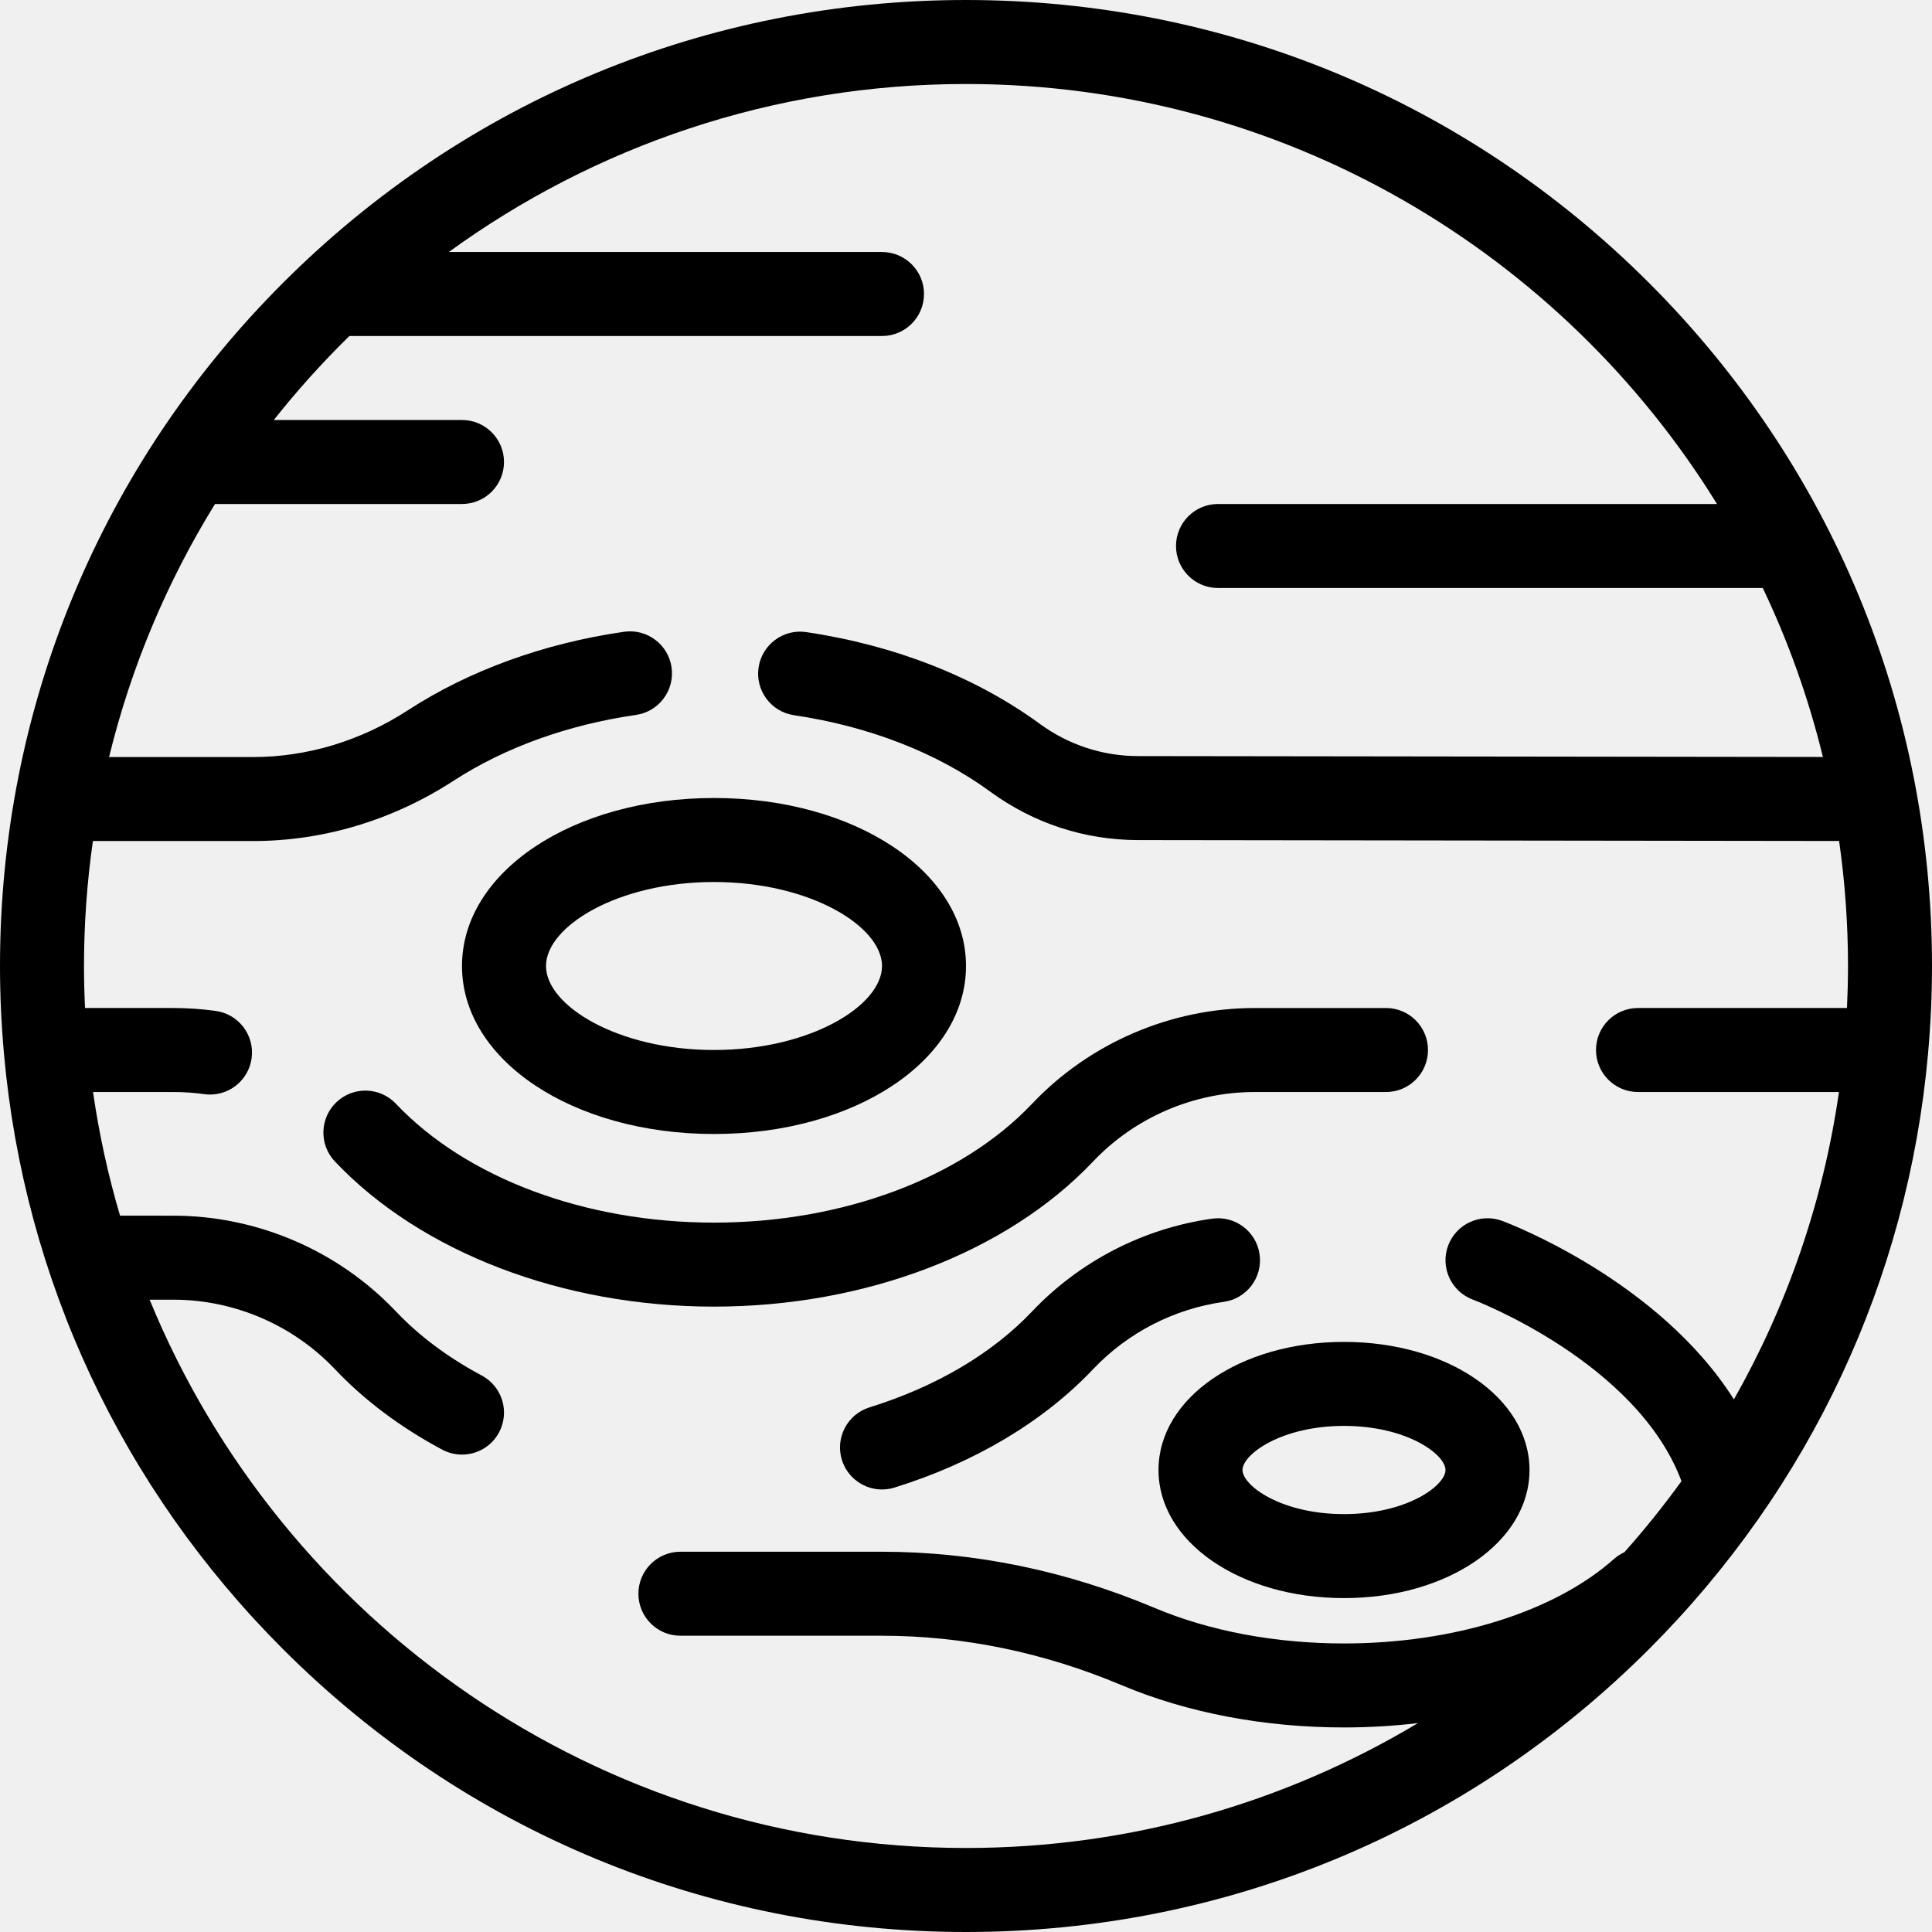
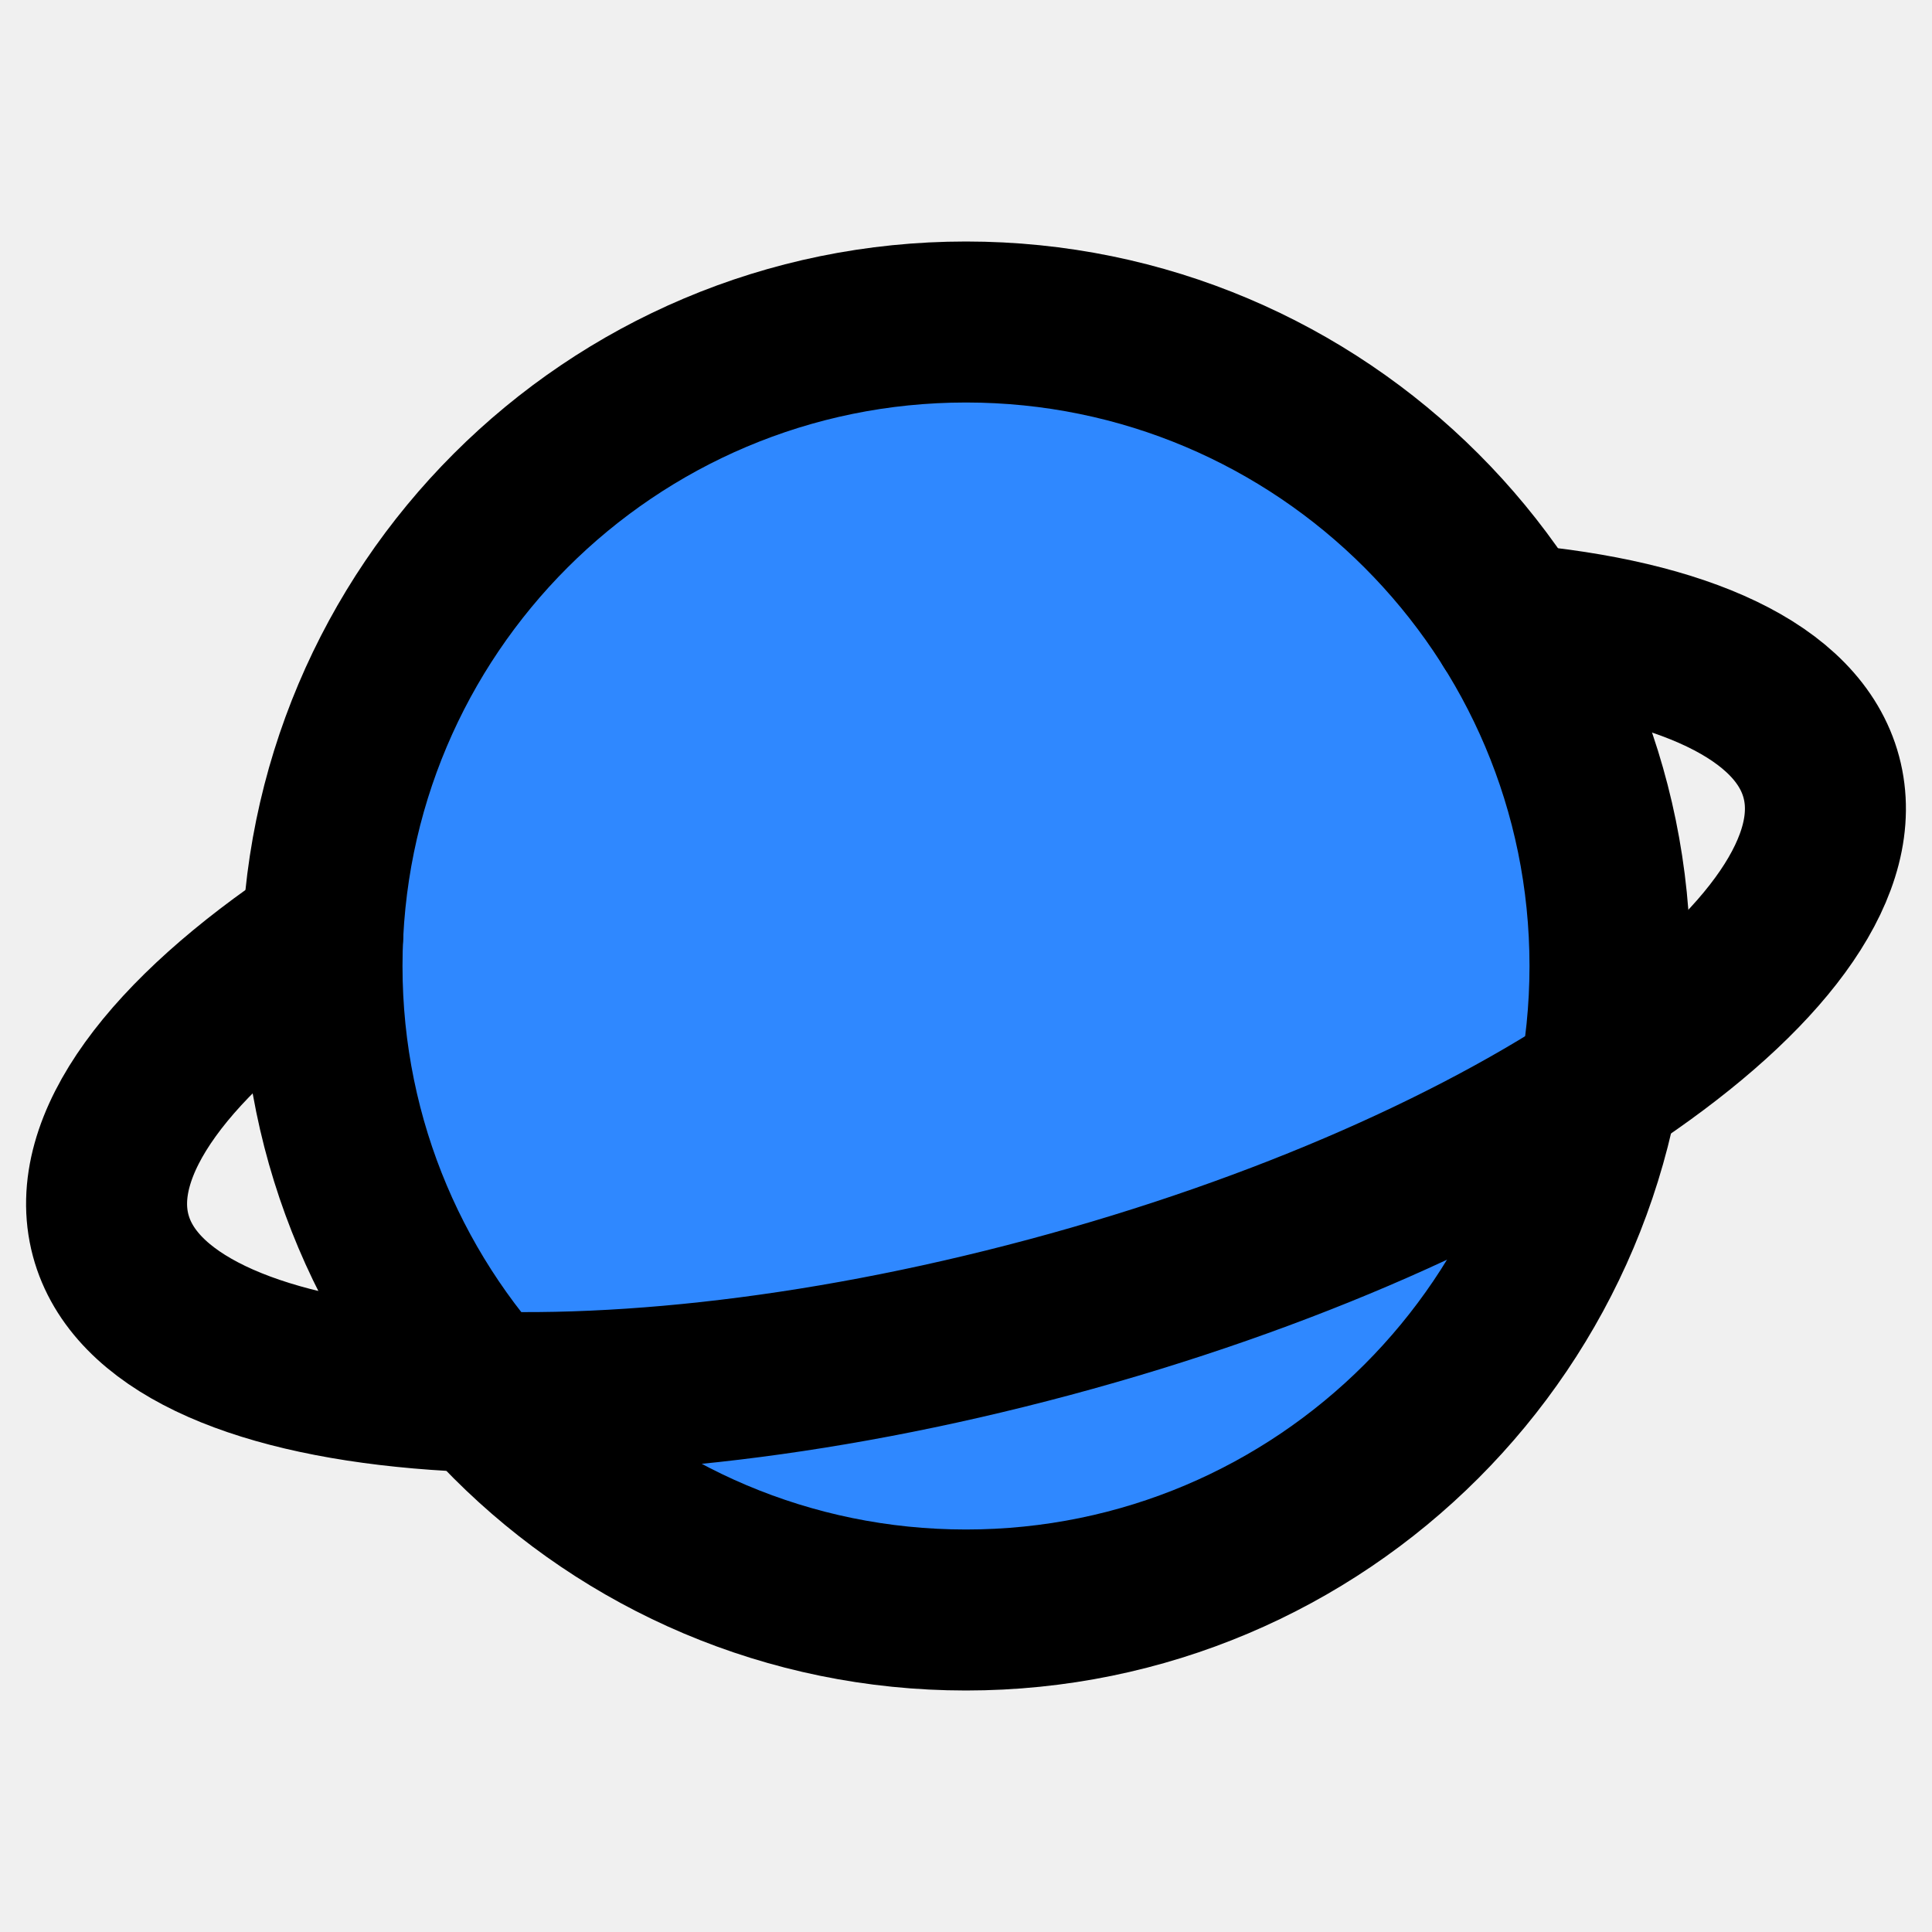
- <svg xmlns="http://www.w3.org/2000/svg" fill="#000000" height="800px" width="800px" version="1.1" id="Layer_1" viewBox="0 0 512 512" xml:space="preserve">
-   <g>
-     <g>
-       <path d="M189.217,211.478c-37.448,0-66.783,19.556-66.783,44.522s29.334,44.522,66.783,44.522S256,280.966,256,256    S226.666,211.478,189.217,211.478z M189.217,278.261c-25.482,0-44.522-11.753-44.522-22.261c0-10.508,19.04-22.261,44.522-22.261    s44.522,11.753,44.522,22.261C233.739,266.508,214.699,278.261,189.217,278.261z" />
-     </g>
-   </g>
-   <g>
-     <g>
-       <path d="M356.174,355.617c-27.567,0-49.16,14.911-49.16,33.948c0,19.036,21.593,33.948,49.16,33.948    c27.567,0,49.16-14.911,49.16-33.948C405.334,370.529,383.741,355.617,356.174,355.617z M356.174,401.252    c-16.686,0-26.899-7.567-26.899-11.687c0-4.12,10.213-11.687,26.899-11.687c16.686,0,26.899,7.567,26.899,11.687    C383.073,393.686,372.86,401.252,356.174,401.252z" />
-     </g>
-   </g>
-   <g>
-     <g>
-       <path d="M367.304,267.135l-34.838,0.001c-22.192,0.001-43.677,9.247-58.948,25.365c-18.689,19.728-50.204,31.506-84.301,31.506    c-34.099,0-65.614-11.778-84.303-31.508c-4.228-4.464-11.272-4.654-15.735-0.426c-4.463,4.227-4.654,11.272-0.426,15.735    c22.813,24.083,60.369,38.46,100.464,38.46c40.093,0,77.649-14.376,100.462-38.457c11.086-11.703,26.682-18.413,42.788-18.414    l34.837-0.001c6.147,0,11.13-4.984,11.13-11.13C378.435,272.118,373.451,267.135,367.304,267.135z" />
-     </g>
-   </g>
-   <g>
-     <g>
-       <path d="M437.02,74.98C388.668,26.627,324.381,0,256,0C187.62,0,123.333,26.628,74.981,74.98C26.628,123.333,0,187.619,0,256    c0,7.788,0.363,15.519,1.046,23.185c0.009,0.109,0.016,0.218,0.028,0.326c5.384,59.506,31.14,114.743,73.906,157.509    C123.333,485.372,187.62,512,256,512c68.381,0,132.667-26.628,181.02-74.98c42.763-42.763,68.518-97.995,73.905-157.493    c0.013-0.122,0.021-0.246,0.031-0.37C511.638,271.501,512,263.779,512,256C512,187.619,485.372,123.333,437.02,74.98z     M489.468,267.13l-55.381,0.002c-6.147,0-11.13,4.984-11.13,11.13c0,6.147,4.984,11.13,11.13,11.13l53.257-0.002    c-4.202,29.241-13.831,56.749-27.838,81.469c-19.938-31.511-59.418-46.568-61.414-47.311c-5.757-2.144-12.17,0.781-14.317,6.541    c-2.147,5.76,0.781,12.17,6.541,14.317c0.455,0.169,43.502,16.549,55.29,48.116c-4.724,6.541-9.777,12.827-15.135,18.837    c-0.986,0.45-1.923,1.05-2.775,1.808c-15.77,14.004-42.507,22.365-71.522,22.365c-18.204,0-35.591-3.27-50.279-9.454    c-23.412-9.855-47.727-14.854-72.271-14.854h-53.31c-6.147,0-11.13,4.984-11.13,11.13s4.983,11.13,11.13,11.13h53.31    c21.562,0,42.971,4.411,63.633,13.109c17.399,7.325,37.773,11.198,58.918,11.198c6.637,0,13.196-0.395,19.604-1.154    c-35.052,21.004-76.026,33.099-119.778,33.099c-97.603,0-181.411-60.142-216.349-145.306h6.315    c16.108,0.001,31.703,6.713,42.789,18.414c7.808,8.243,17.376,15.419,28.436,21.325c1.67,0.893,3.464,1.316,5.234,1.316    c3.976,0,7.824-2.137,9.828-5.889c2.896-5.422,0.848-12.166-4.575-15.061c-8.944-4.778-16.603-10.497-22.763-16.998    c-15.27-16.119-36.756-25.365-58.948-25.366l-14.152-0.001c-3.144-10.634-5.55-21.579-7.159-32.779l21.309,0.001    c2.72,0,5.461,0.19,8.144,0.567c0.524,0.073,1.044,0.109,1.557,0.109c5.463,0,10.23-4.024,11.009-9.588    c0.853-6.088-3.391-11.714-9.48-12.566c-3.704-0.519-7.483-0.781-11.231-0.781l-23.433-0.004    c-0.174-3.689-0.272-7.398-0.272-11.13c0-11.242,0.815-22.294,2.356-33.116h42.486c18.646,0,37.02-5.532,53.135-15.996    c13.54-8.793,30.244-14.819,48.307-17.426c6.084-0.878,10.305-6.521,9.426-12.606c-0.878-6.084-6.525-10.306-12.606-9.426    c-21.231,3.064-41.029,10.253-57.253,20.789c-12.497,8.115-26.677,12.405-41.01,12.405H28.906    c5.856-24.011,15.425-46.579,28.07-67.059h65.459c6.147,0,11.13-4.984,11.13-11.13c0-6.146-4.983-11.13-11.13-11.13H72.562    c6.201-7.844,12.899-15.275,20.036-22.261h141.142c6.147,0,11.13-4.984,11.13-11.13c0-6.146-4.983-11.13-11.13-11.13H118.944    C157.477,38.795,204.84,22.261,256,22.261c84.023,0,157.821,44.572,199.024,111.304H322.783c-6.146,0-11.13,4.984-11.13,11.13    s4.984,11.13,11.13,11.13h144.373c6.764,14.2,12.13,29.186,15.933,44.779l-181.515-0.233c-9.386-0.012-18.379-2.965-26.005-8.538    c-17.005-12.428-38.409-20.836-61.897-24.316c-6.075-0.913-11.74,3.298-12.641,9.378c-0.9,6.082,3.298,11.742,9.38,12.641    c19.932,2.953,37.923,9.962,52.025,20.268c11.458,8.372,24.981,12.808,39.112,12.826l185.835,0.239    c1.542,10.826,2.357,21.882,2.357,33.129C489.739,259.732,489.641,263.442,489.468,267.13z" />
-     </g>
-   </g>
-   <g>
-     <g>
-       <path d="M333.805,332.439c-0.852-6.088-6.472-10.329-12.564-9.484c-18.157,2.537-35.105,11.267-47.723,24.586    c-10.573,11.159-25.47,19.951-43.08,25.422c-5.87,1.824-9.15,8.061-7.327,13.932c1.483,4.771,5.879,7.831,10.626,7.831    c1.093,0,2.206-0.162,3.306-0.504c21.246-6.6,39.446-17.448,52.636-31.371c9.16-9.669,21.464-16.008,34.643-17.848    C330.41,344.152,334.655,338.528,333.805,332.439z" />
-     </g>
-   </g>
+ <svg xmlns="http://www.w3.org/2000/svg" width="800px" height="800px" viewBox="0 0 48 48" fill="none">
+   <rect width="48" height="48" fill="white" fill-opacity="0.01" />
+   <path d="M24 40C32.837 40 40 32.837 40 24C40 15.163 32.837 8 24 8C15.163 8 8 15.163 8 24C8 32.837 15.163 40 24 40Z" fill="#2F88FF" stroke="#000000" stroke-width="4" stroke-linejoin="round" />
+   <path d="M37.564 15.51V15.51C41.783 15.878 44.679 17.172 45.25 19.306C46.394 23.574 37.807 29.583 26.07 32.727C14.334 35.872 3.893 34.962 2.75 30.694C2.151 28.458 4.222 25.744 8.019 23.215V23.215" stroke="#000000" stroke-width="4" stroke-linecap="round" stroke-linejoin="round" />
</svg>
